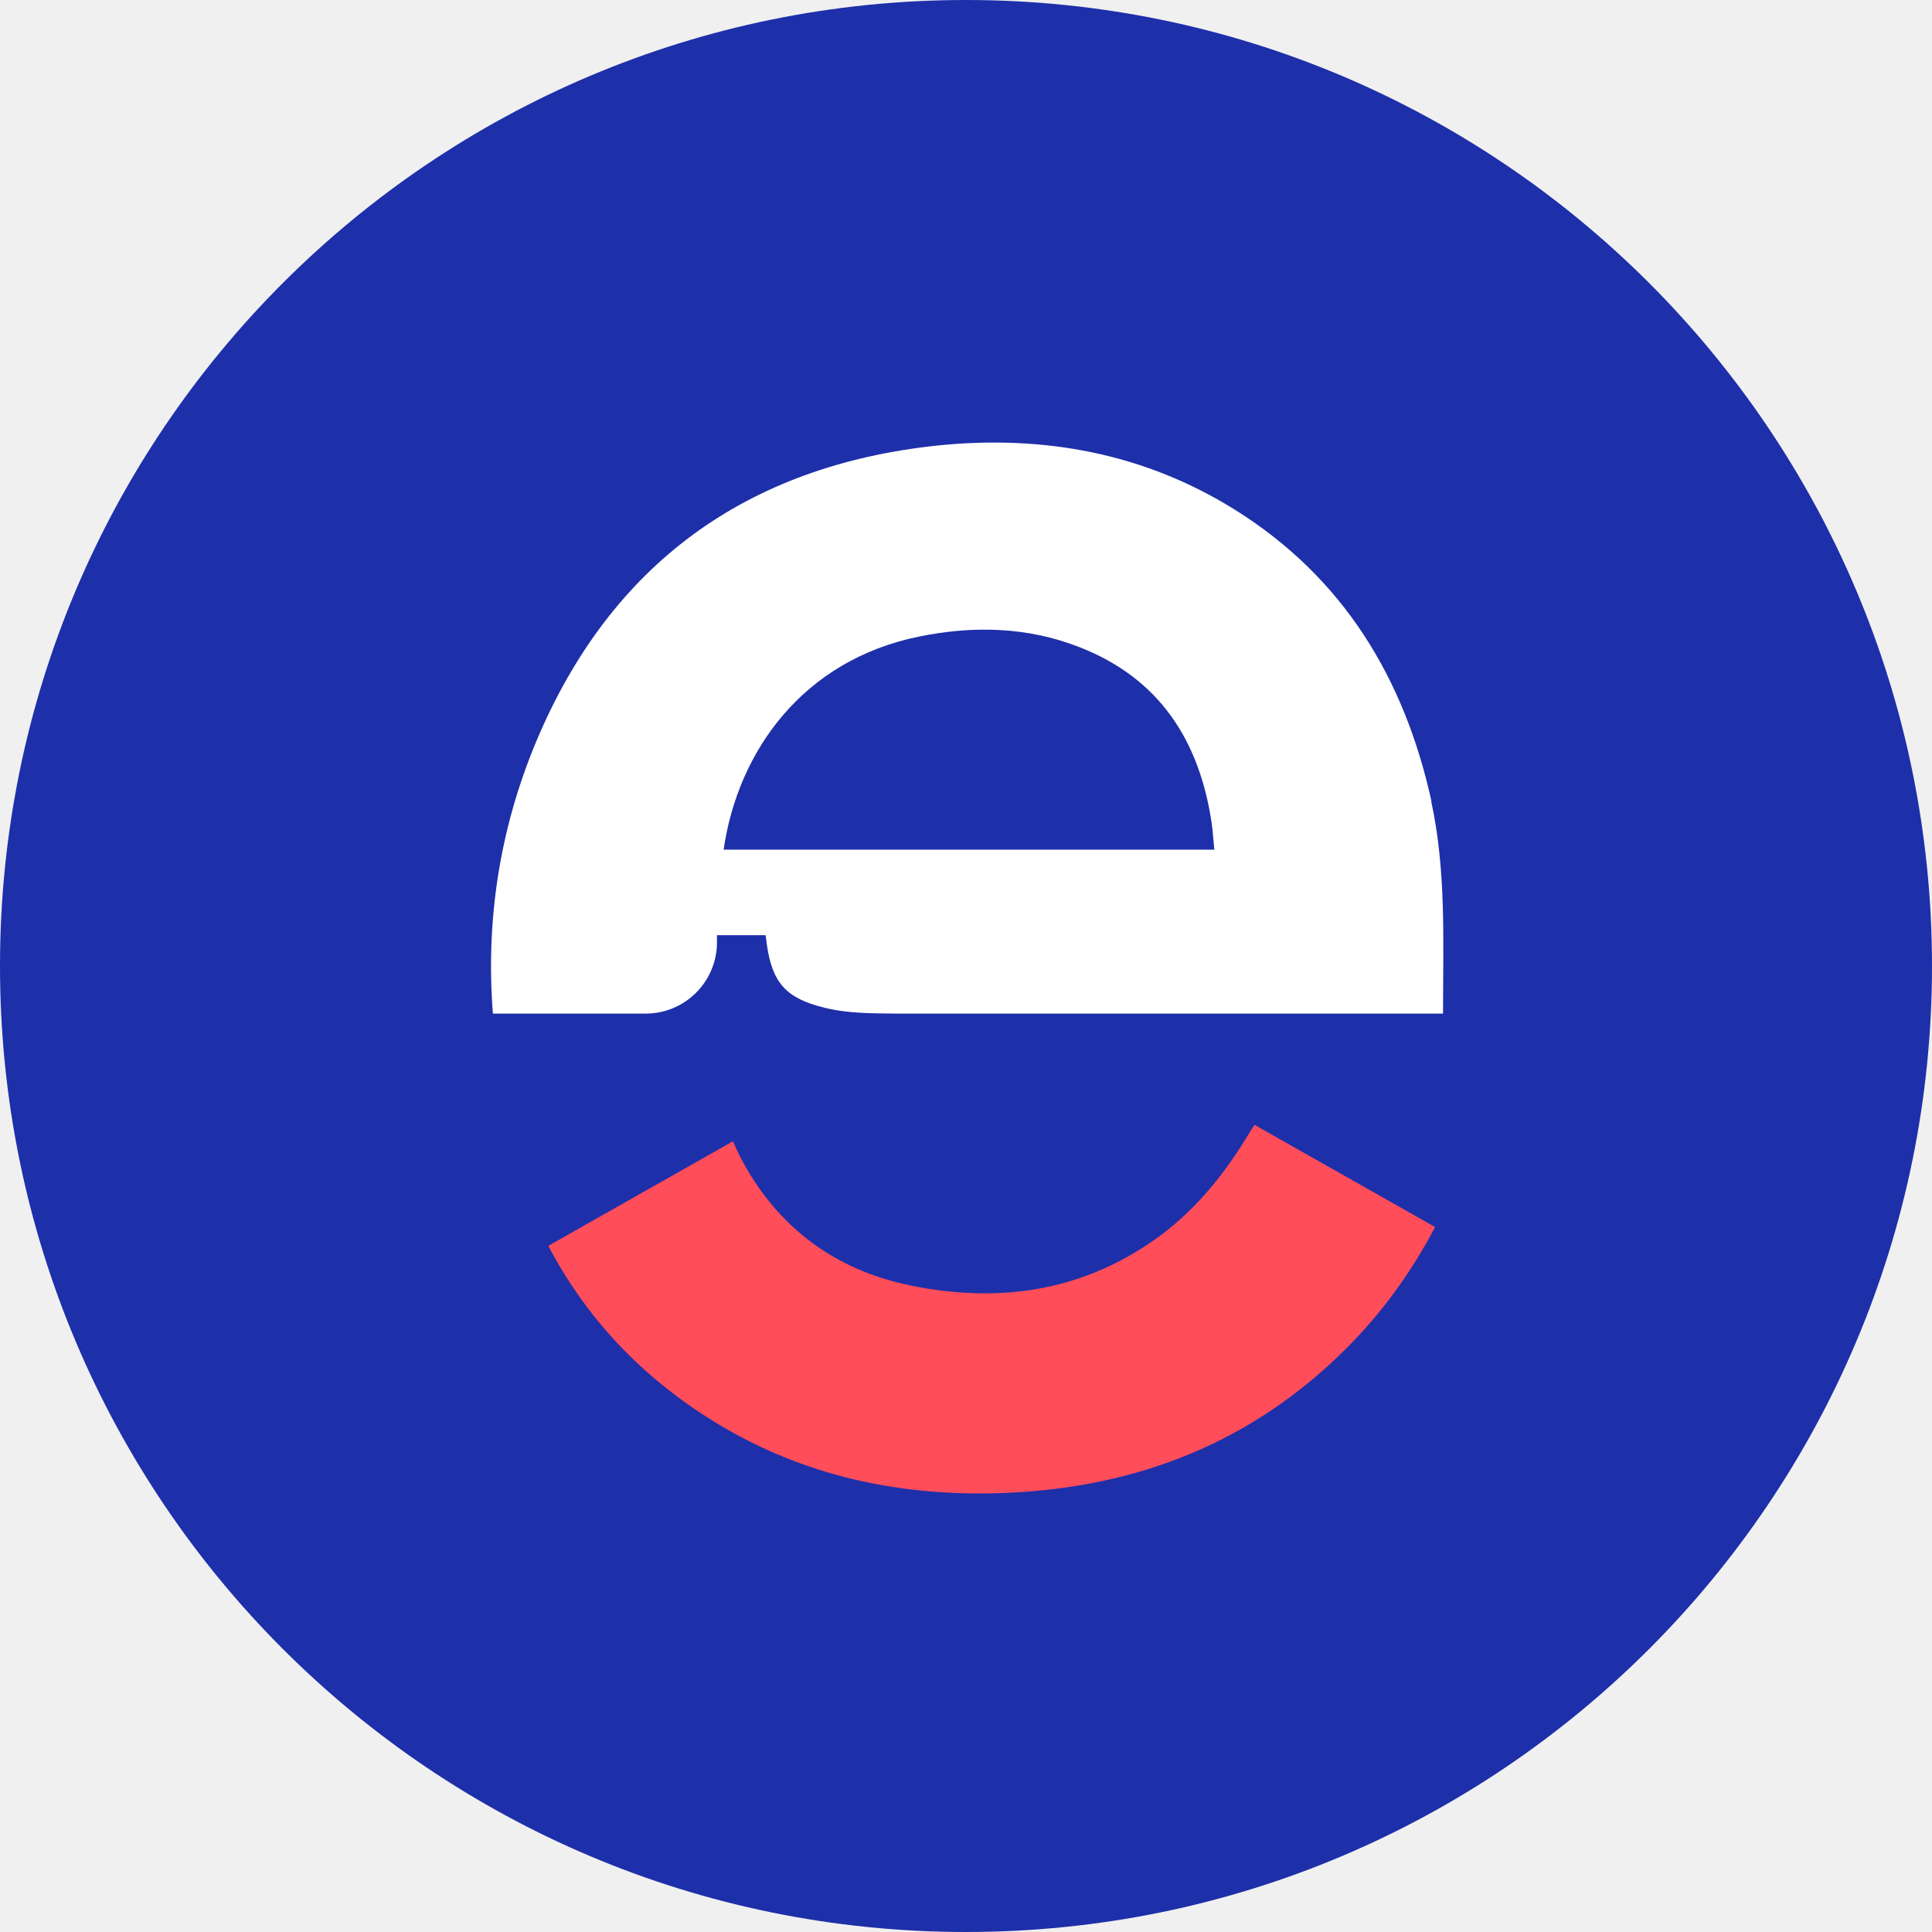
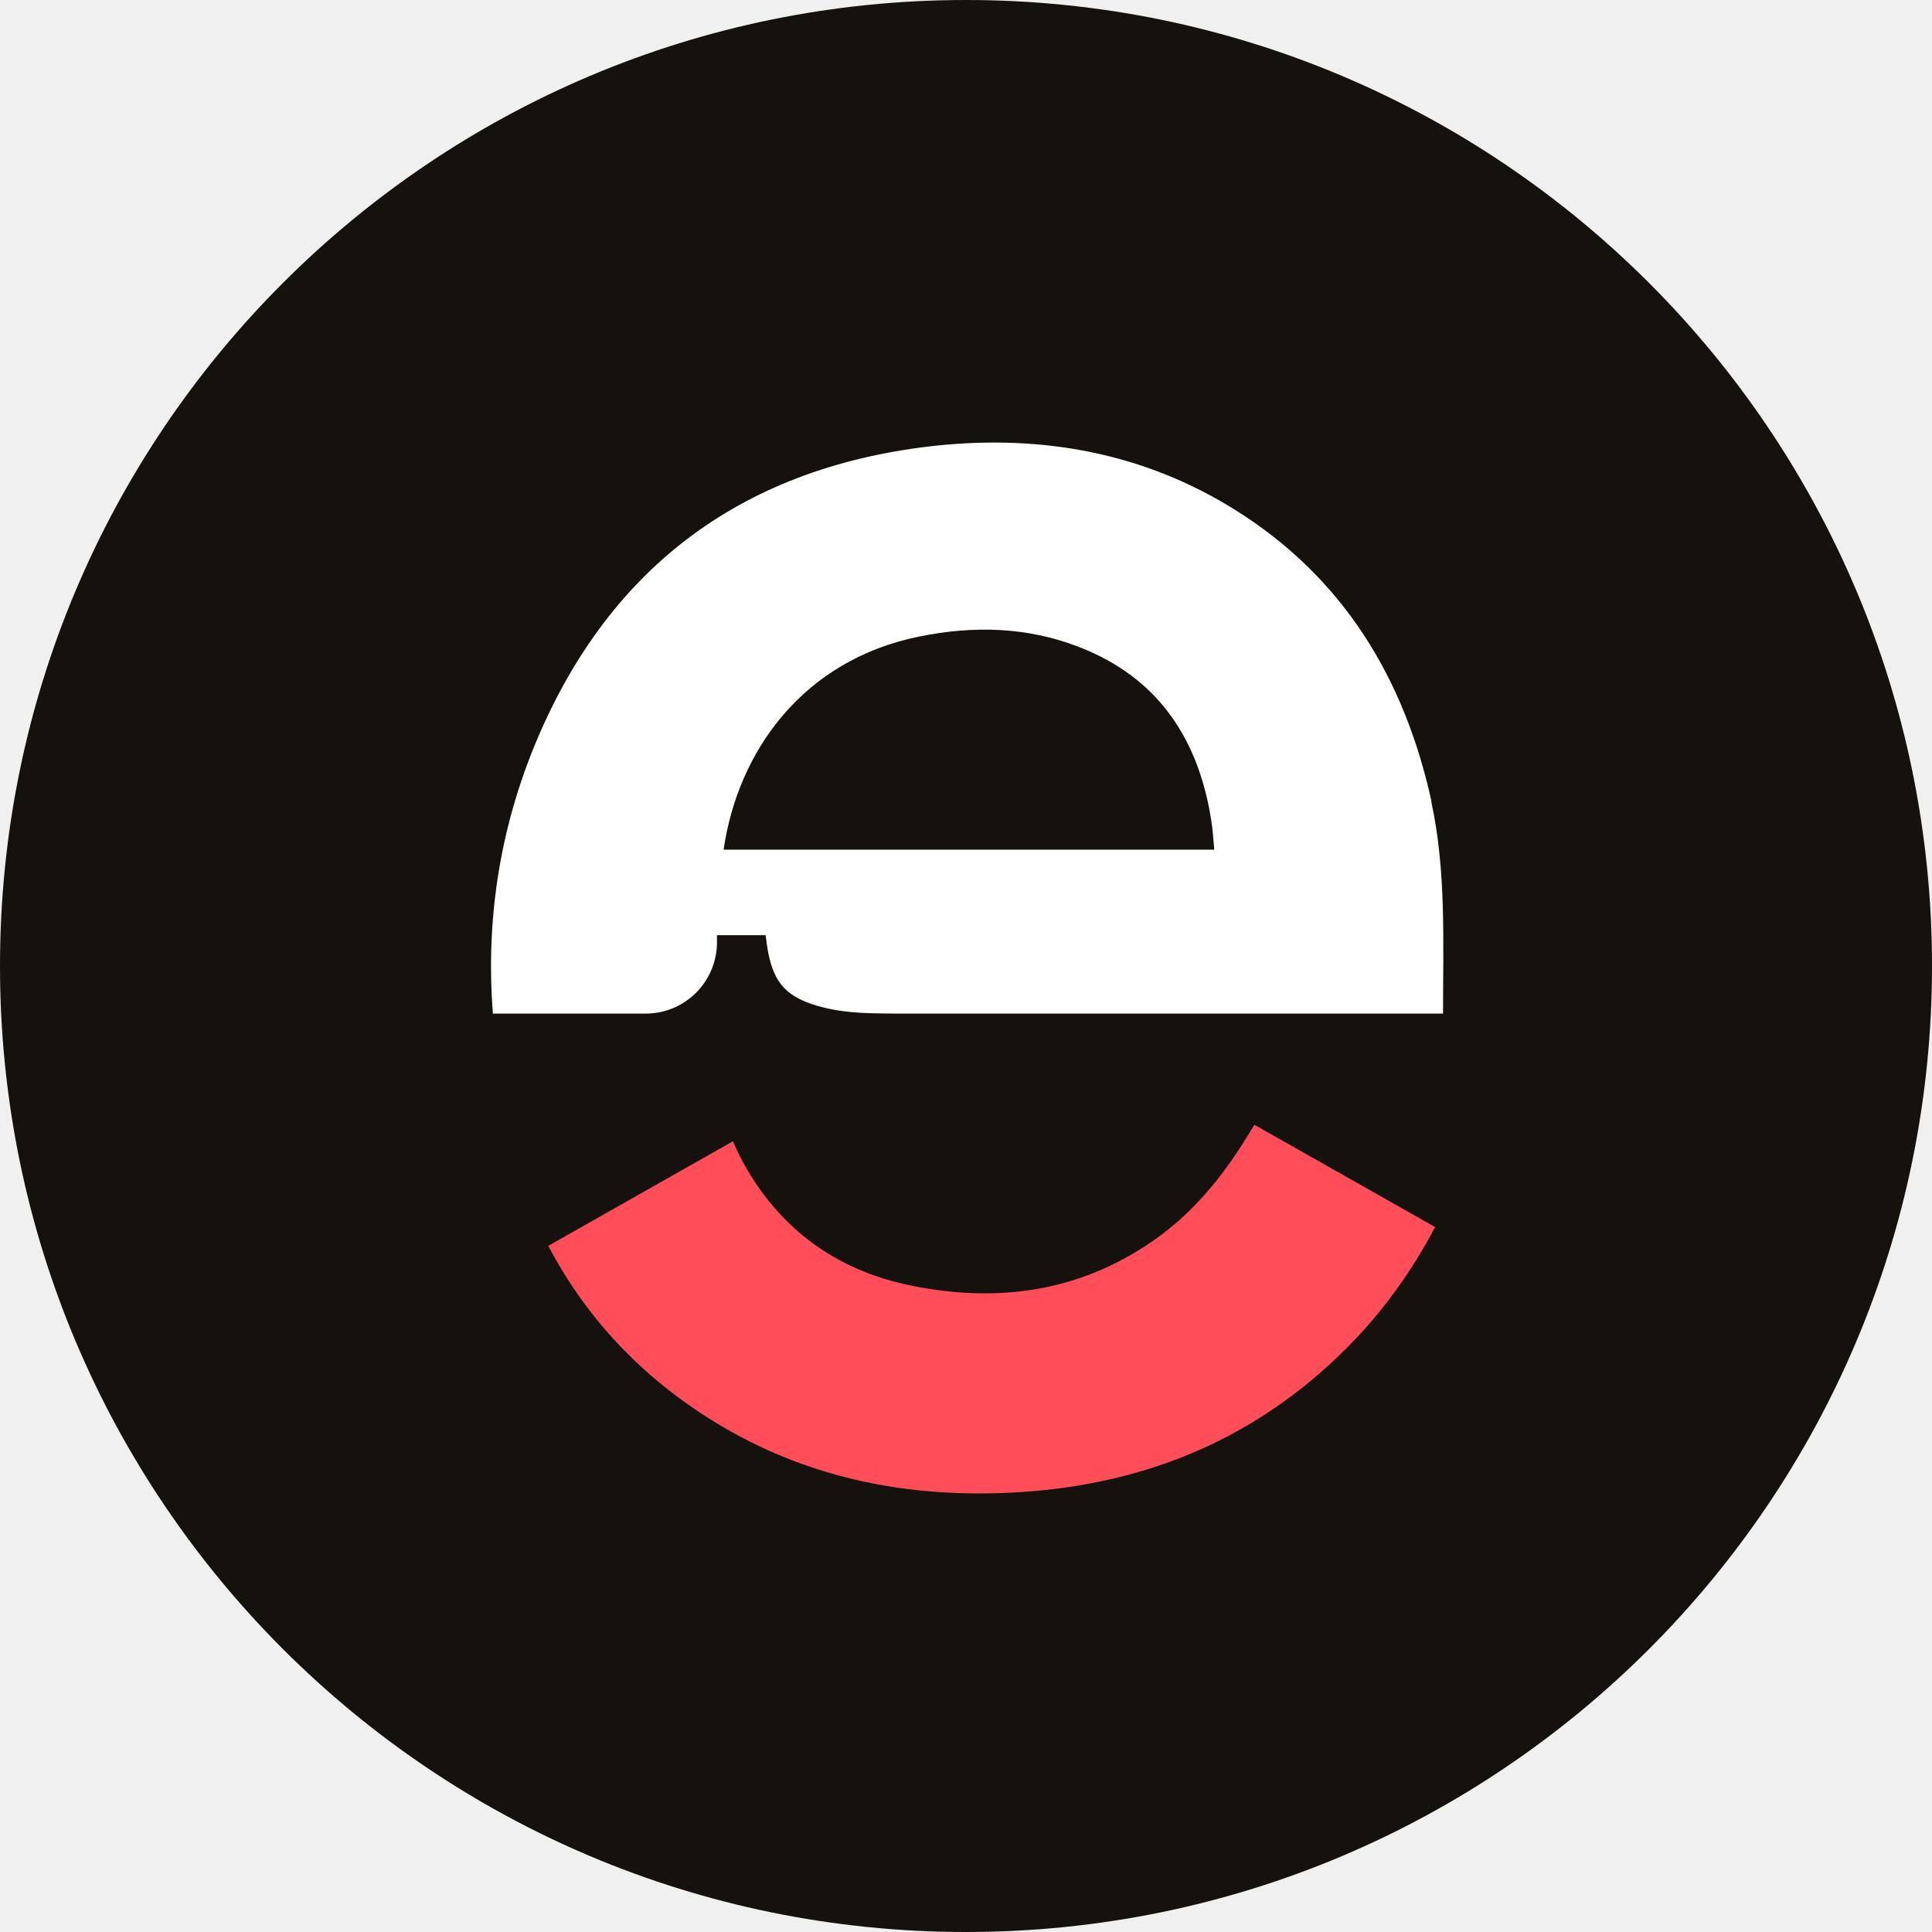
<svg xmlns="http://www.w3.org/2000/svg" viewBox="0 0 200 200" width="200" height="200">
-   <circle cx="100.0" cy="100.0" r="100.0" fill="#1E2FAA" />
+   <circle cx="100.0" cy="100.0" r="100.0" fill="#15110D" />
  <g transform="translate(-424.8644, 16.8251) scale(7.001656)">
    <path d="M81.845 9.444C81.444 7.625 80.544 6.138 78.943 5.136C77.595 4.294 76.104 4.024 74.54 4.184C71.715 4.483 69.71 5.938 68.609 8.559C68.059 9.874 67.862 11.227 67.968 12.583H70.228C70.796 12.583 71.263 12.131 71.281 11.559V11.424C71.281 11.424 71.285 11.424 71.289 11.424H71.999C72.007 11.471 72.014 11.515 72.018 11.559C72.098 12.127 72.302 12.357 72.867 12.495C73.217 12.583 73.574 12.579 73.931 12.583H82.016C82.016 11.508 82.064 10.469 81.841 9.444H81.845ZM71.38 10.155C71.591 8.704 72.55 7.359 74.267 7.009C75.069 6.845 75.867 6.864 76.632 7.162C77.813 7.618 78.411 8.537 78.594 9.758C78.612 9.882 78.619 10.006 78.634 10.159H71.383L71.38 10.155Z" fill="white" />
    <path d="M79.092 14.445C78.724 15.04 78.279 15.568 77.7 15.962C76.613 16.705 75.41 16.862 74.145 16.603C73.129 16.396 72.326 15.856 71.776 14.97C71.674 14.806 71.59 14.642 71.517 14.471L68.787 16.017C69.345 17.077 70.158 17.952 71.244 18.619C72.567 19.432 74.025 19.735 75.567 19.669C77.51 19.585 79.201 18.918 80.586 17.533C81.111 17.008 81.545 16.41 81.899 15.739C81.002 15.233 80.124 14.733 79.227 14.227C79.176 14.311 79.132 14.38 79.092 14.445Z" fill="#FF4D5A" />
  </g>
</svg>
